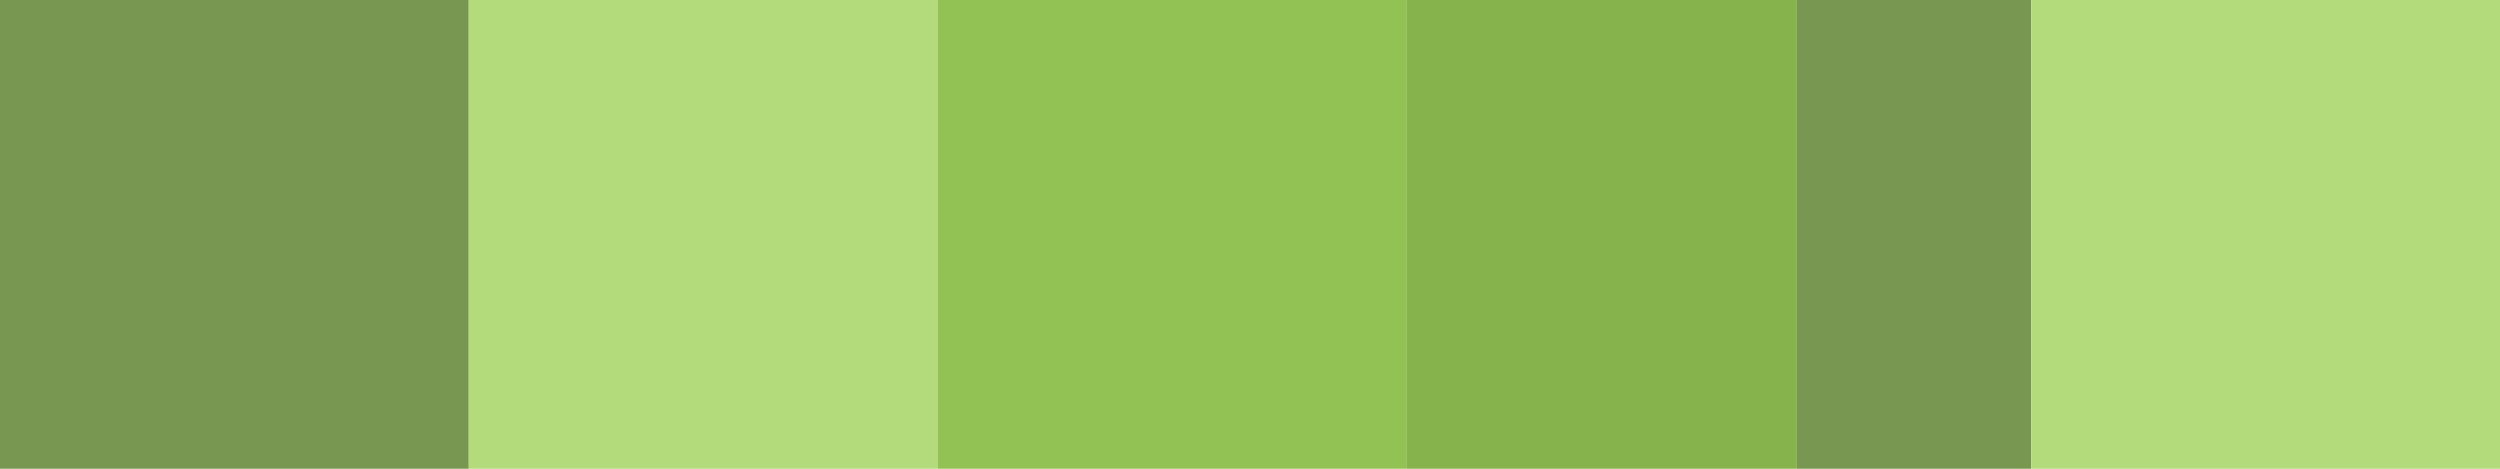
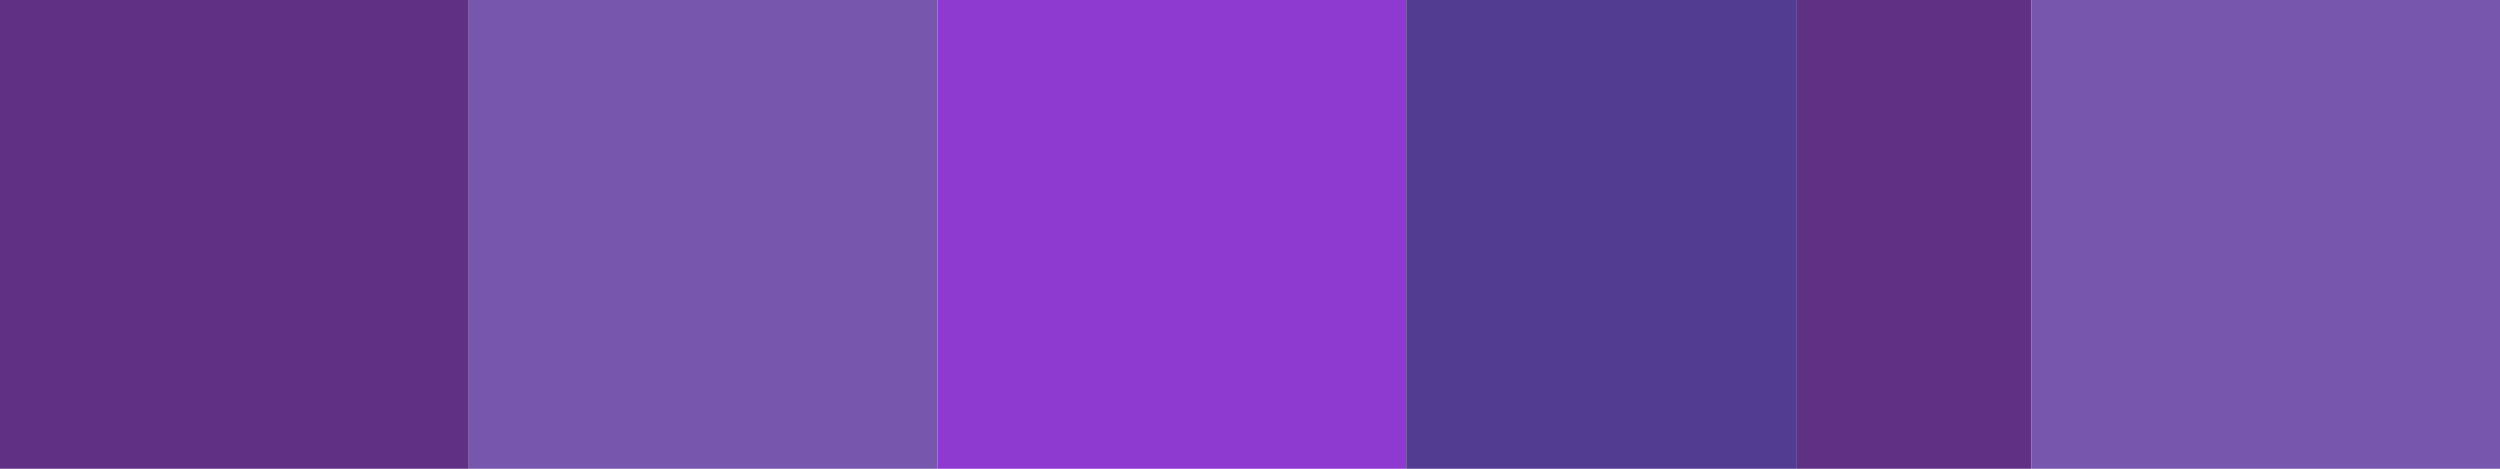
<svg xmlns="http://www.w3.org/2000/svg" preserveAspectRatio="none" viewBox="0 0 16 3" fill="none">
-   <rect width="3" height="3" fill="#789750" />
-   <rect x="3" width="3" height="3" fill="#B3DB7C" />
-   <rect x="6" width="3" height="3" fill="#93C254" />
-   <rect x="9" width="2.5" height="3" fill="#87B34D" />
-   <rect width="1.5" height="3" transform="matrix(-1 0 0 1 13 0)" fill="#789750" />
-   <rect x="13" width="3" height="3" fill="#B3DB7C" />
+   <rect width="3" height="3" fill="#5F3083" />
+   <rect x="3" width="3" height="3" fill="#7757AD" />
+   <rect x="6" width="3" height="3" fill="#8E39CF" />
+   <rect x="9" width="2.5" height="3" fill="#523C92" />
+   <rect width="1.5" height="3" transform="matrix(-1 0 0 1 13 0)" fill="#5F3083" />
+   <rect x="13" width="3" height="3" fill="#7757AD" />
</svg>
